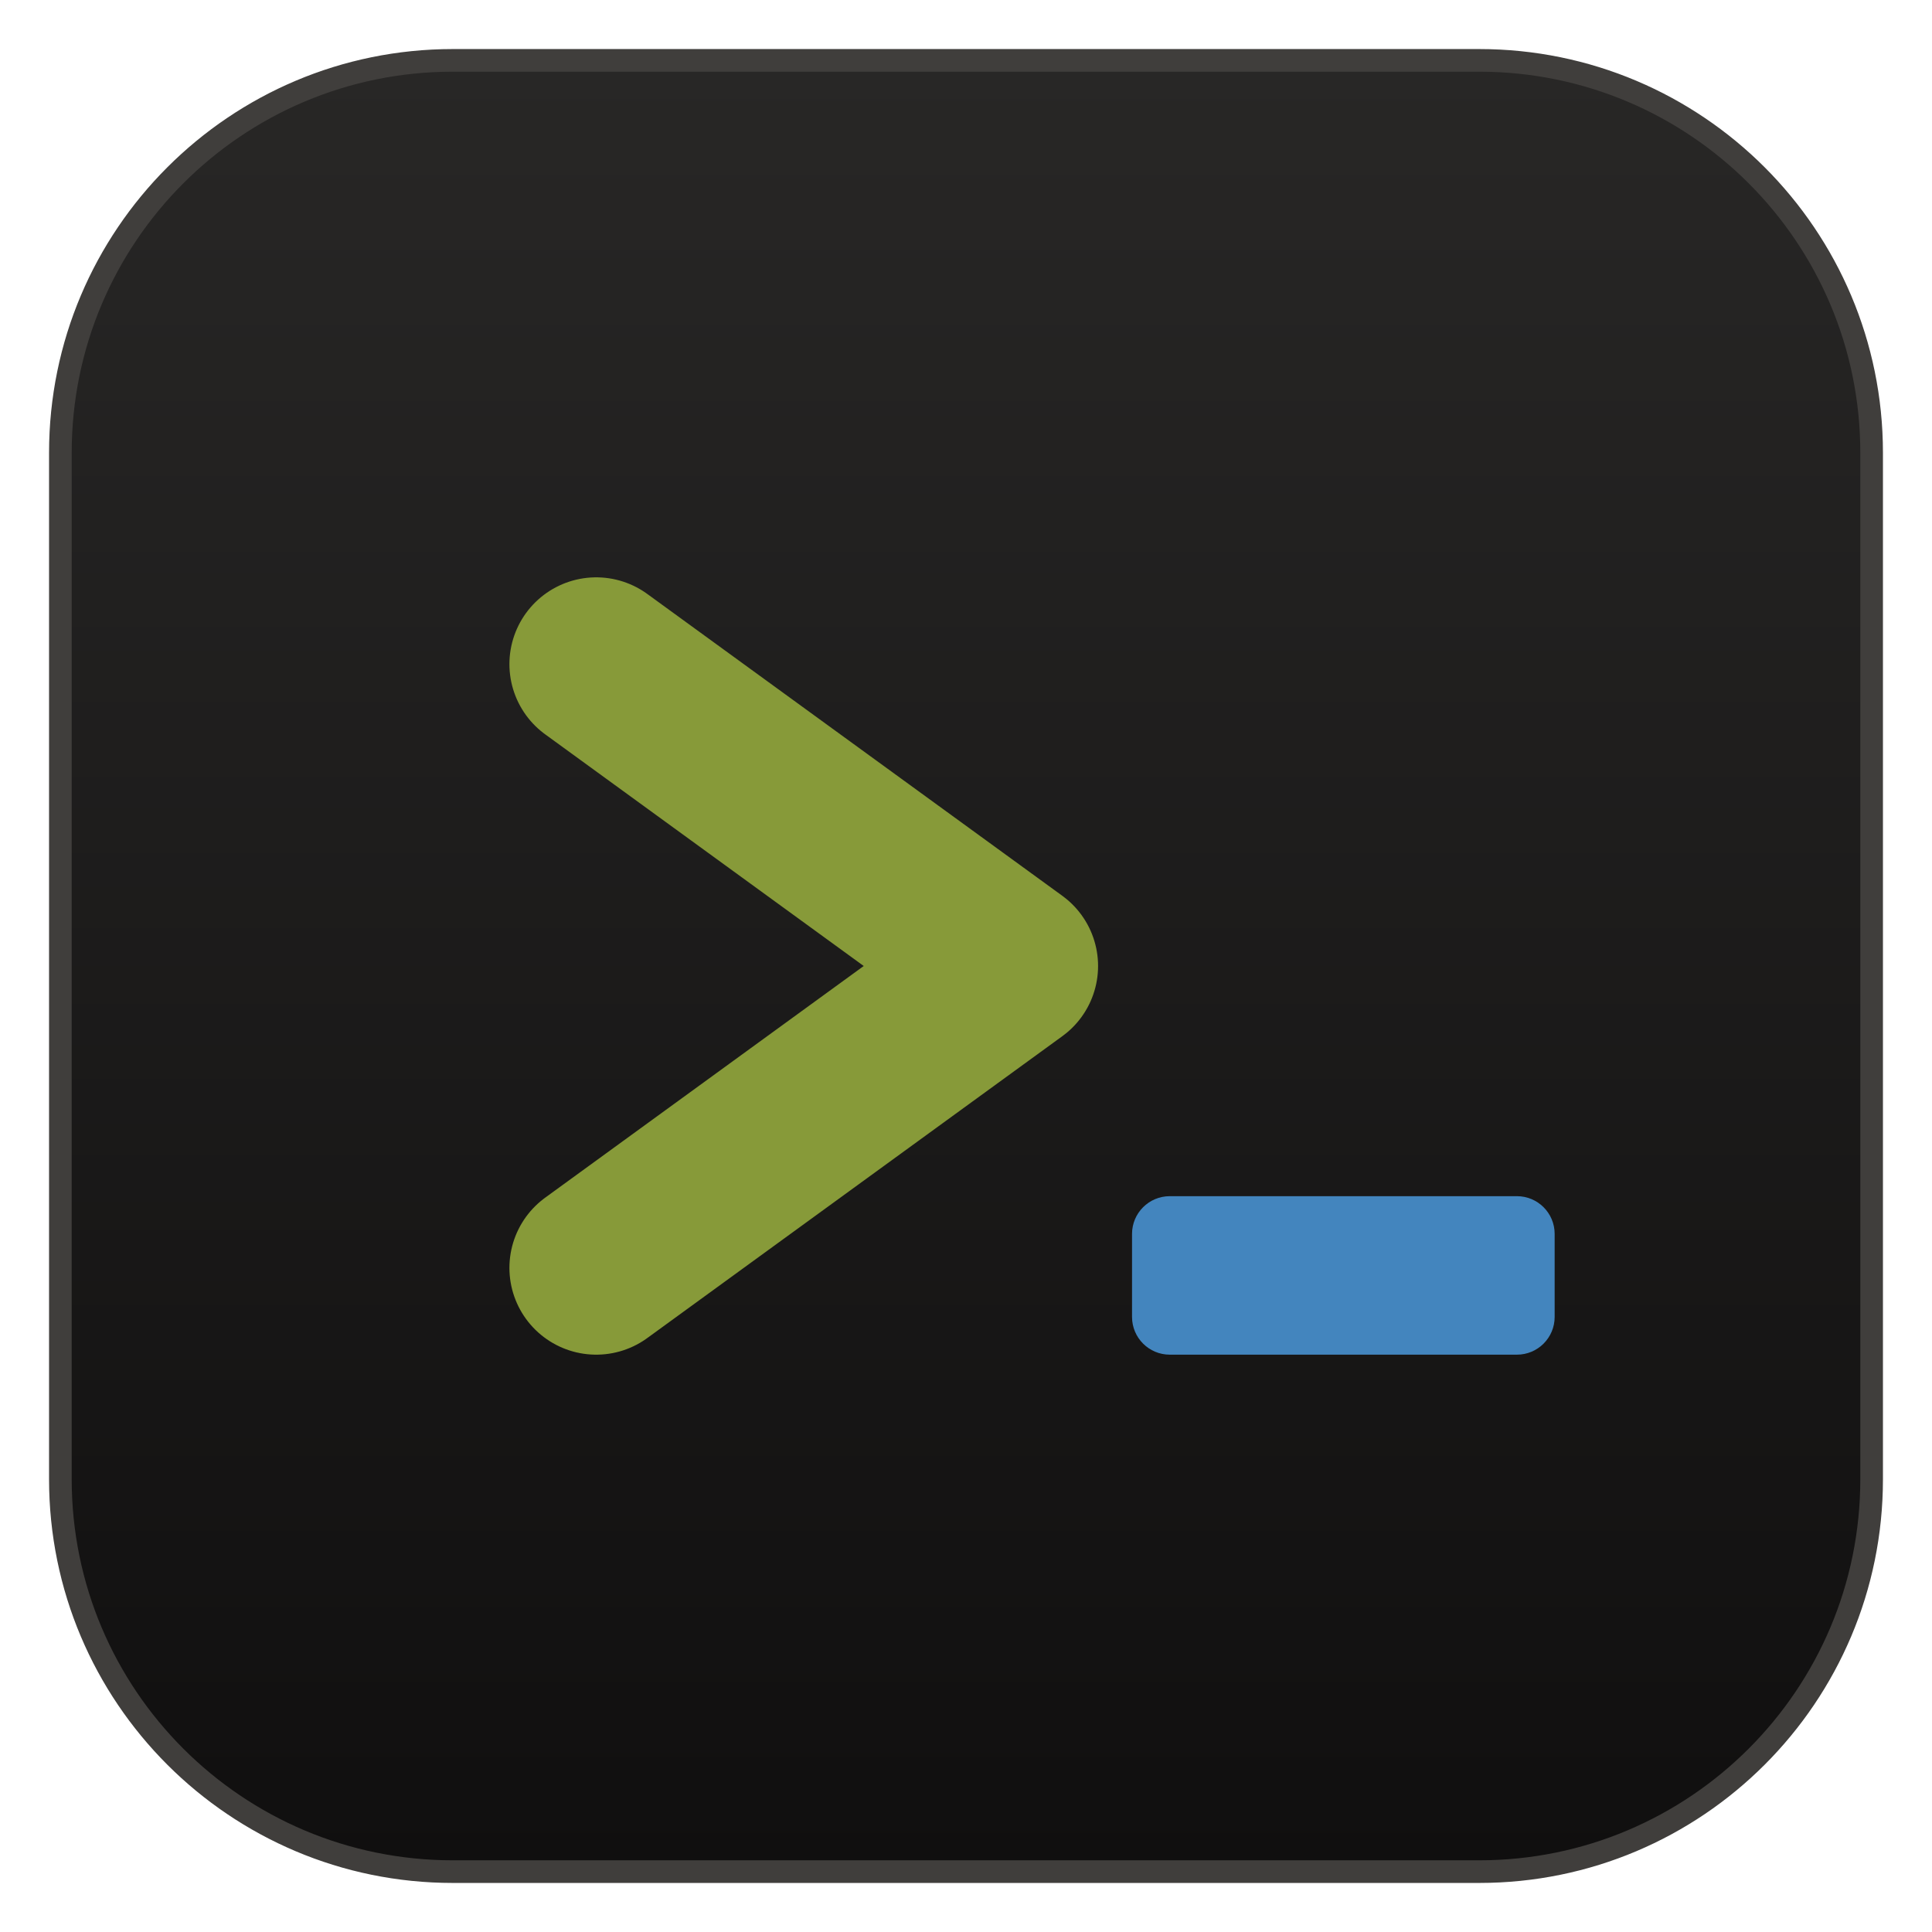
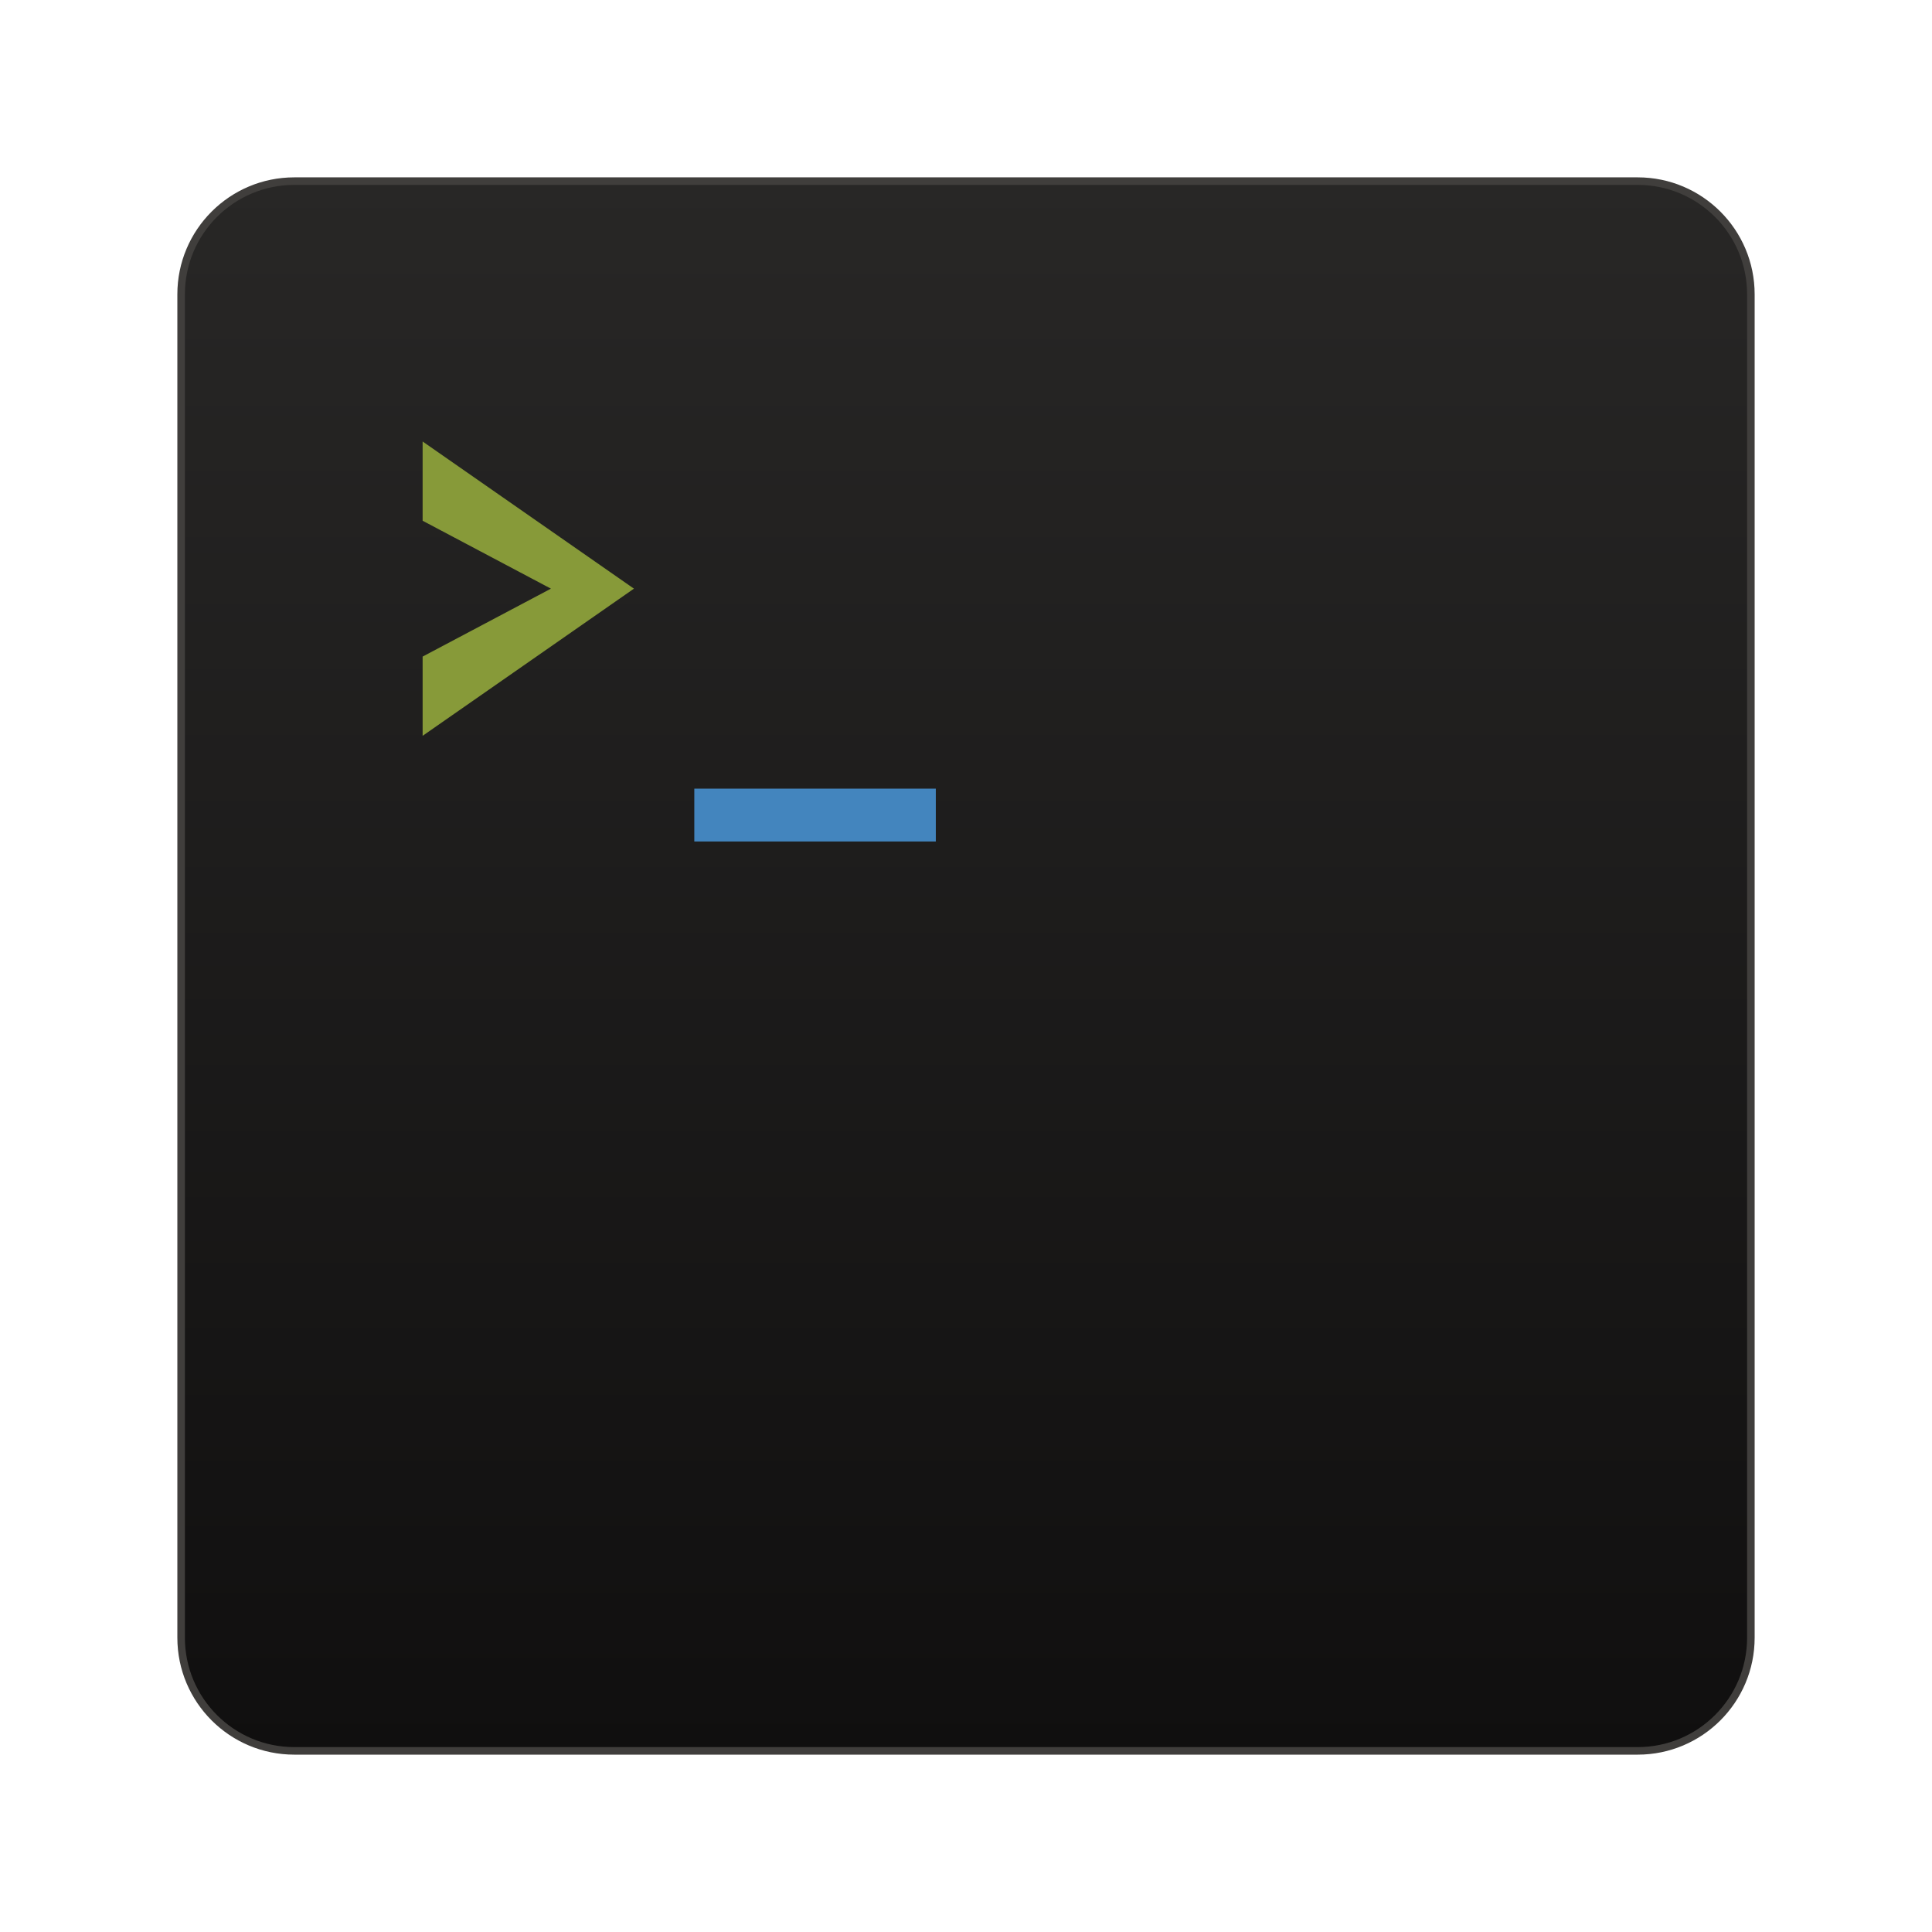
<svg xmlns="http://www.w3.org/2000/svg" width="512" height="512" viewBox="0 0 512 512">
  <defs>
    <linearGradient id="bg" x1="0" y1="0" x2="0" y2="1">
      <stop offset="0" stop-color="#282726" />
      <stop offset="1" stop-color="#100F0F" />
    </linearGradient>
  </defs>
-   <rect x="16" y="16" width="480" height="480" rx="104" fill="url(#bg)" stroke="#403E3C" stroke-width="6" />
-   <polyline points="158,176 268,256 158,336" fill="none" stroke="#879A39" stroke-width="46" stroke-linecap="round" stroke-linejoin="round" />
-   <rect x="300" y="317" width="112" height="42" rx="10" fill="#4385BE" />
+   <rect x="48" y="48" width="416" height="416" rx="30" fill="url(#bg)" stroke="#403E3C" stroke-width="2" />
+   <polygon points="112,117 168,156 112,195 112,174 146,156 112,138" fill="#879A39" />
+   <rect x="184" y="209" width="64" height="14" fill="#4385BE" />
</svg>
